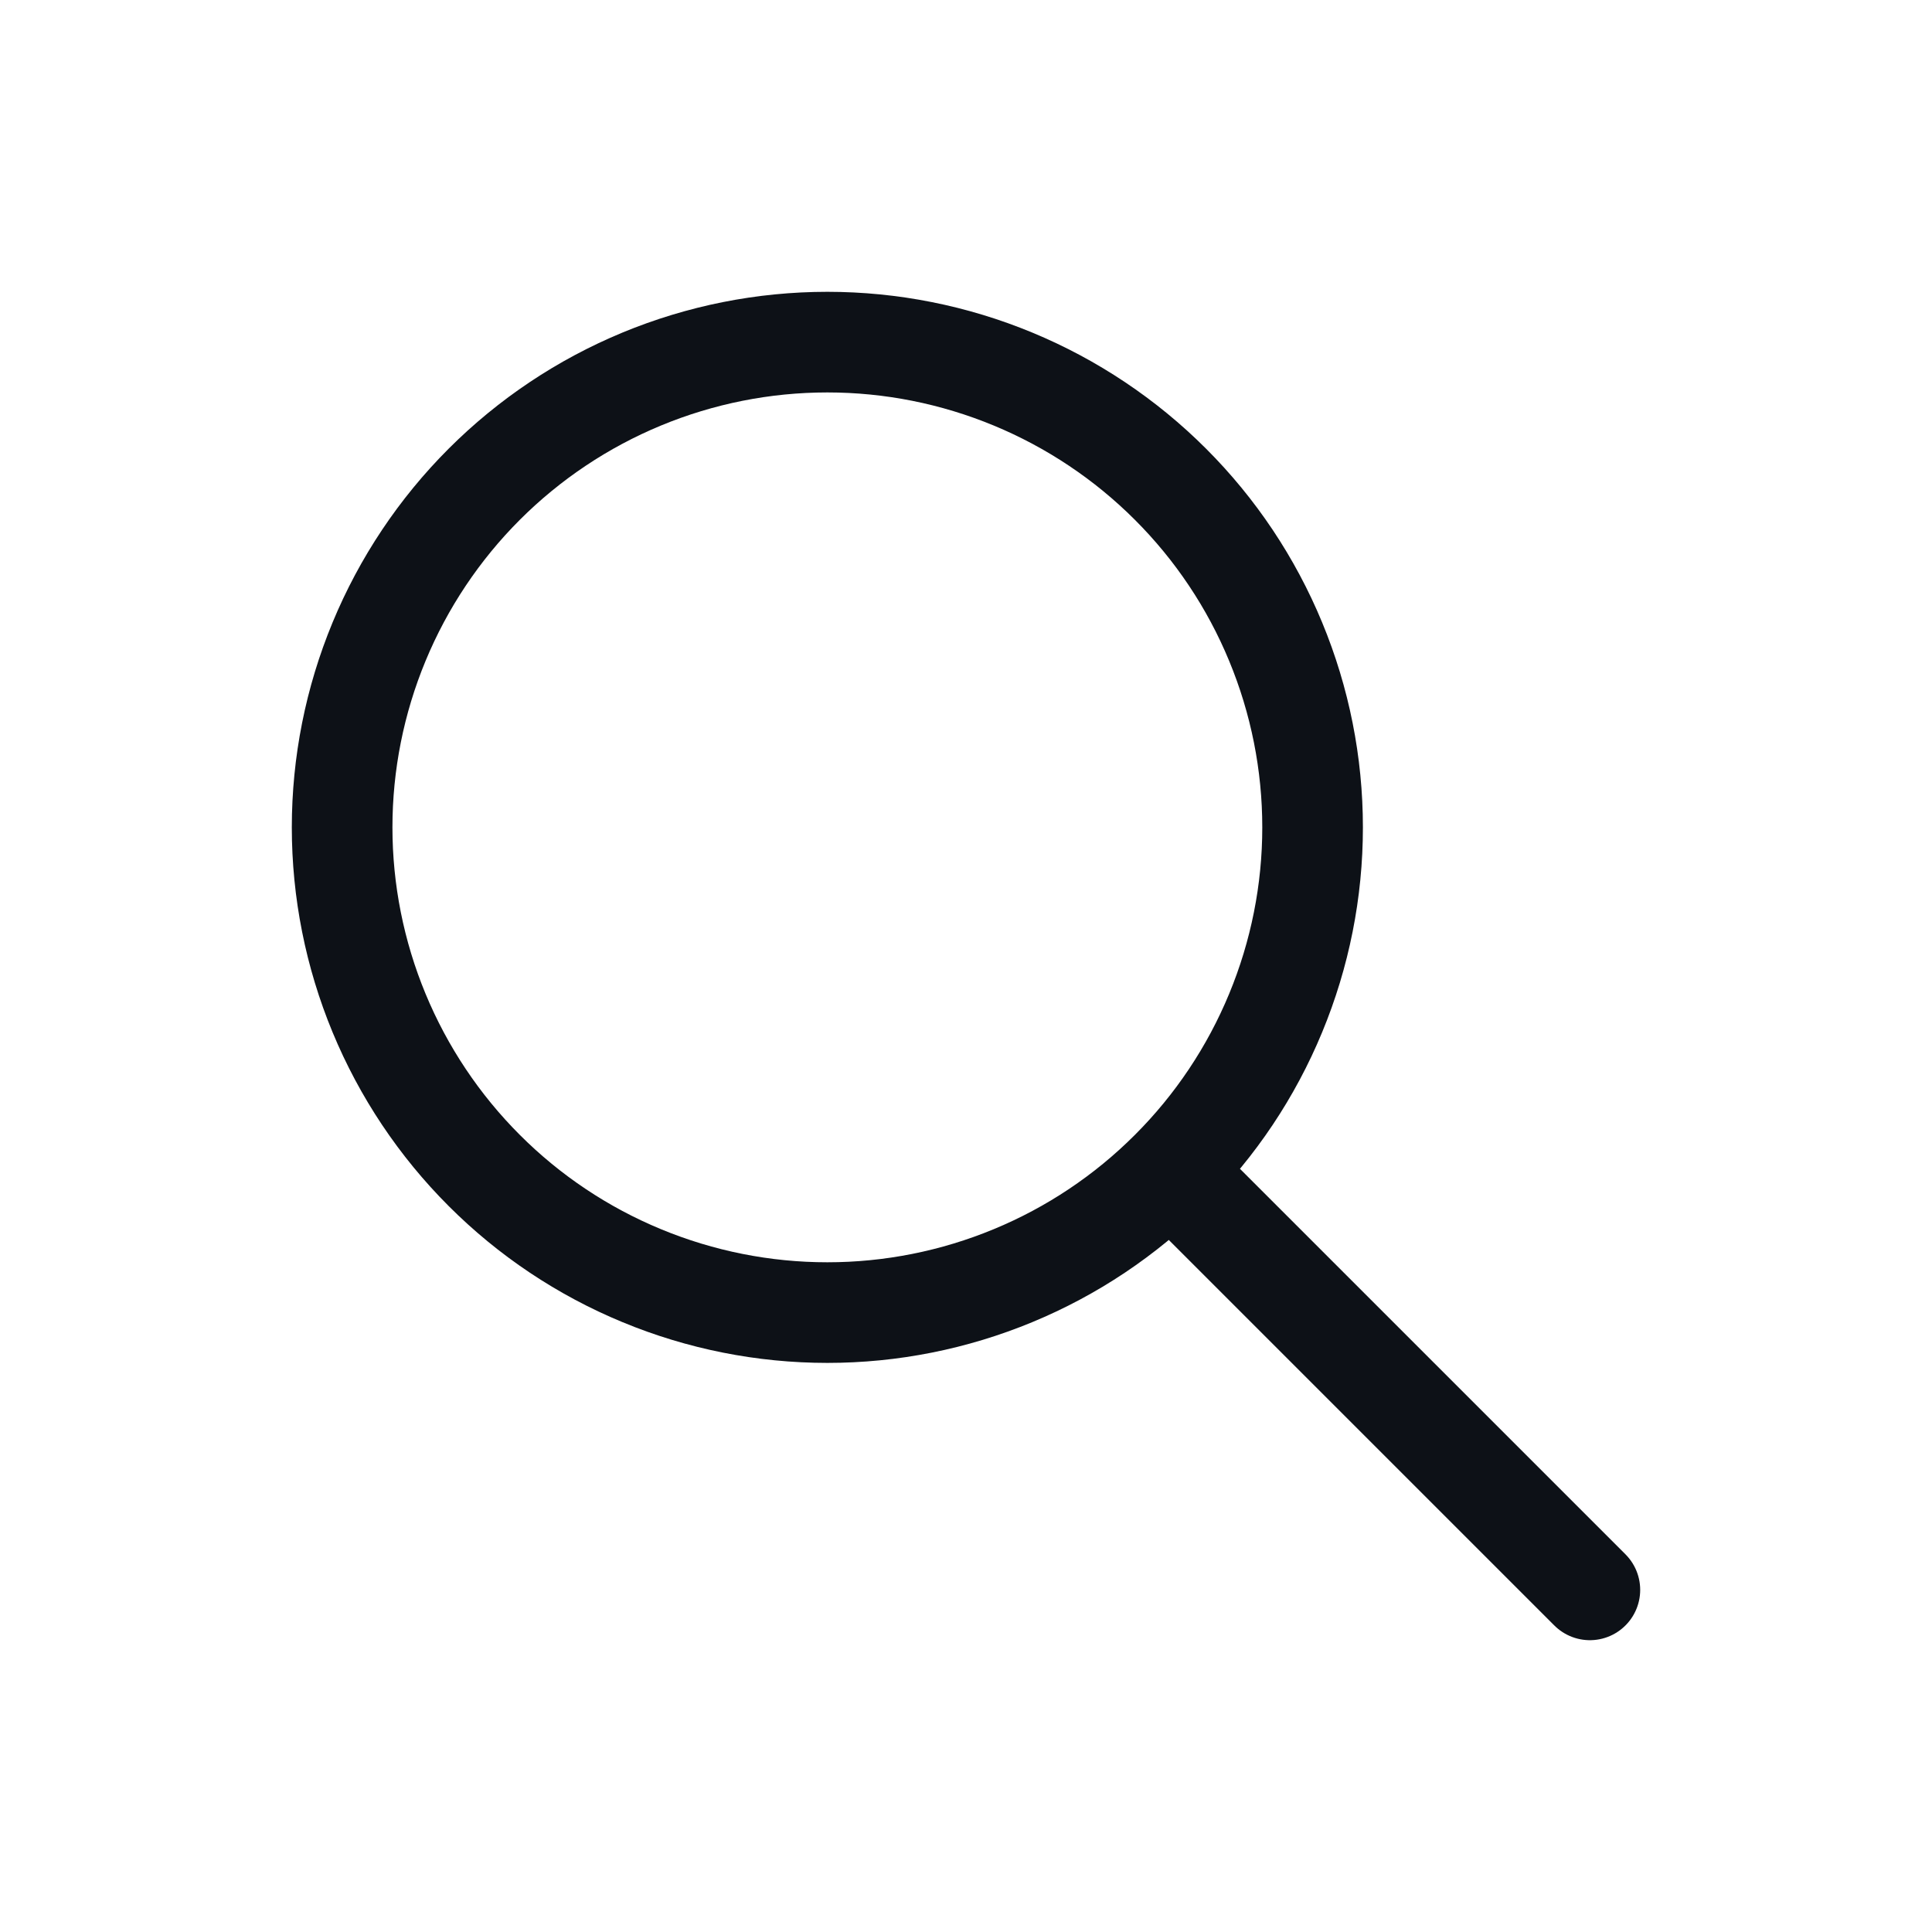
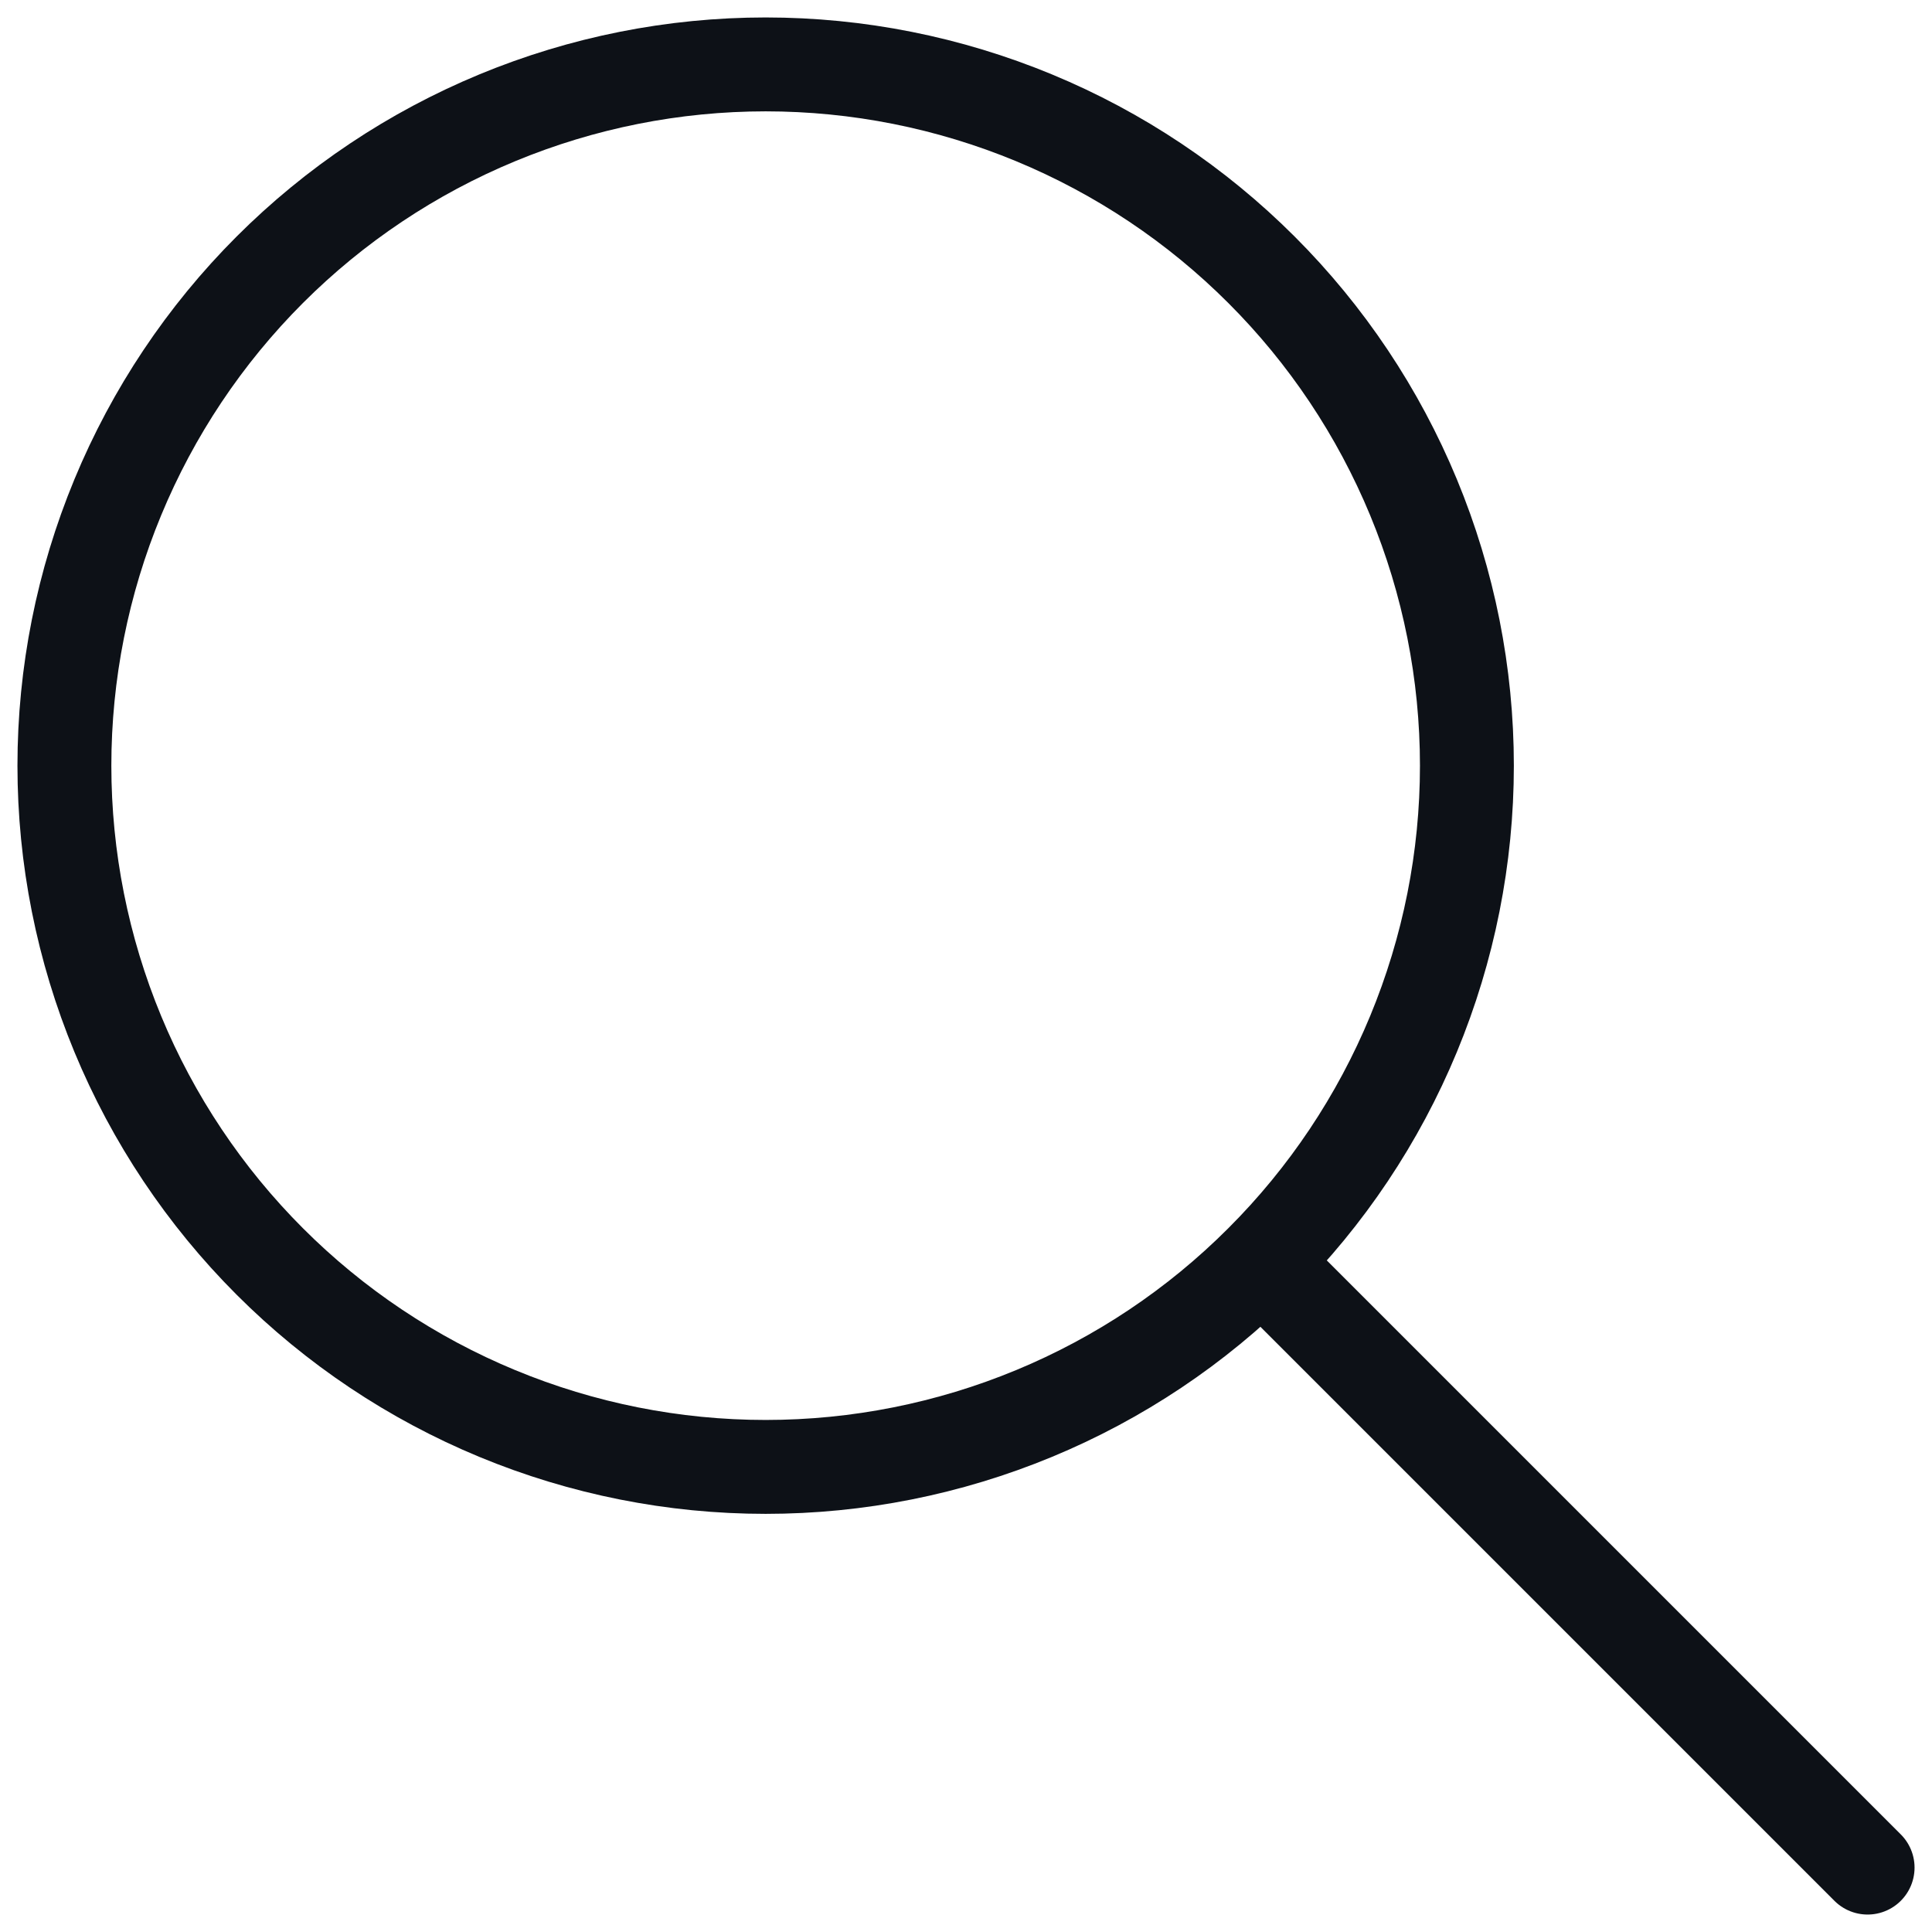
- <svg xmlns="http://www.w3.org/2000/svg" width="28" height="28" viewBox="0 0 48 48" fill="none">
-   <path d="M39.5 39.5L29.167 29.167M8.5 20.556C8.5 22.139 8.812 23.706 9.418 25.169C10.024 26.632 10.912 27.961 12.031 29.08C13.15 30.2 14.479 31.088 15.942 31.693C17.405 32.299 18.972 32.611 20.556 32.611C22.139 32.611 23.706 32.299 25.169 31.693C26.632 31.088 27.961 30.2 29.08 29.08C30.2 27.961 31.088 26.632 31.693 25.169C32.299 23.706 32.611 22.139 32.611 20.556C32.611 18.972 32.299 17.405 31.693 15.942C31.088 14.479 30.2 13.15 29.08 12.031C27.961 10.912 26.632 10.024 25.169 9.418C23.706 8.812 22.139 8.5 20.556 8.5C18.972 8.5 17.405 8.812 15.942 9.418C14.479 10.024 13.15 10.912 12.031 12.031C10.912 13.15 10.024 14.479 9.418 15.942C8.812 17.405 8.5 18.972 8.5 20.556Z" stroke="#0D1117" stroke-width="2.5" stroke-linecap="round" stroke-linejoin="round" />
+ <svg xmlns="http://www.w3.org/2000/svg" width="30" height="30" viewBox="0 0 30 30" fill="none">
+   <path d="M29 29L19.667 19.667M1 11.889C1 13.319 1.282 14.735 1.829 16.056C2.376 17.377 3.178 18.577 4.189 19.588C5.2 20.6 6.401 21.402 7.722 21.949C9.043 22.496 10.459 22.778 11.889 22.778C13.319 22.778 14.735 22.496 16.056 21.949C17.377 21.402 18.577 20.6 19.588 19.588C20.6 18.577 21.402 17.377 21.949 16.056C22.496 14.735 22.778 13.319 22.778 11.889C22.778 10.459 22.496 9.043 21.949 7.722C21.402 6.401 20.6 5.2 19.588 4.189C18.577 3.178 17.377 2.376 16.056 1.829C14.735 1.282 13.319 1 11.889 1C10.459 1 9.043 1.282 7.722 1.829C6.401 2.376 5.2 3.178 4.189 4.189C3.178 5.2 2.376 6.401 1.829 7.722C1.282 9.043 1 10.459 1 11.889Z" stroke="#0D1117" stroke-width="1.458" stroke-linecap="round" stroke-linejoin="round" />
</svg>
